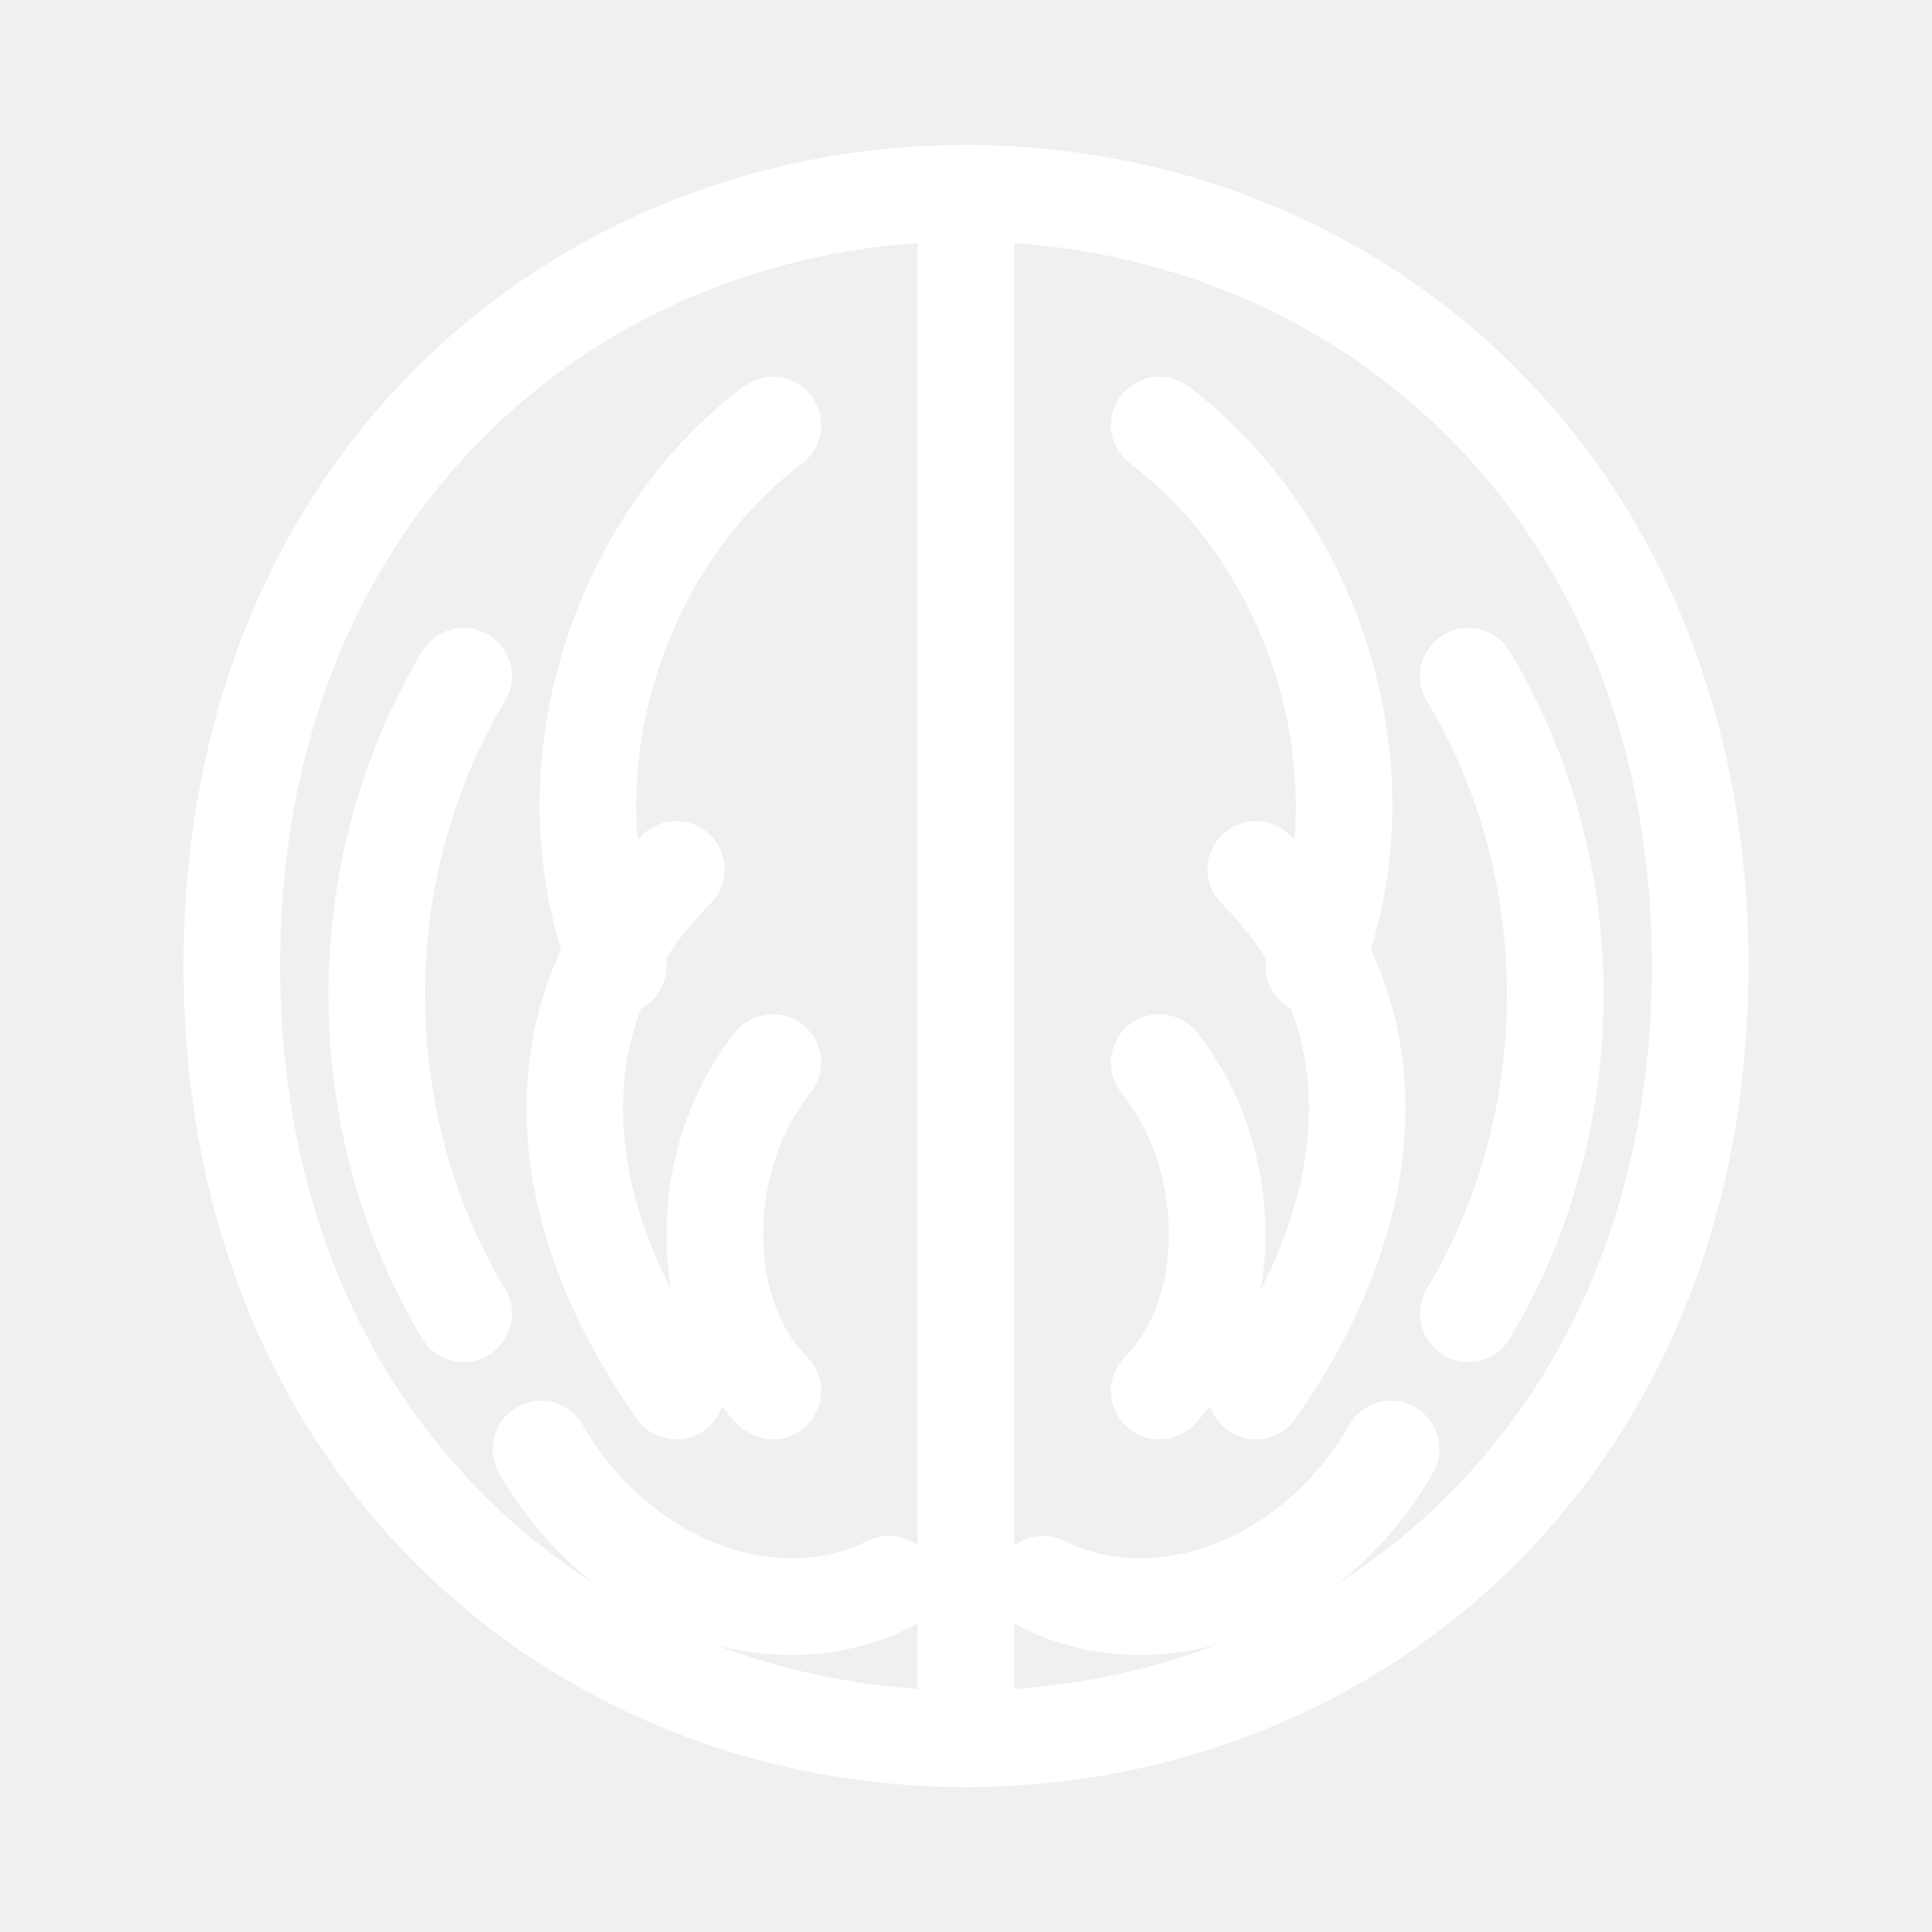
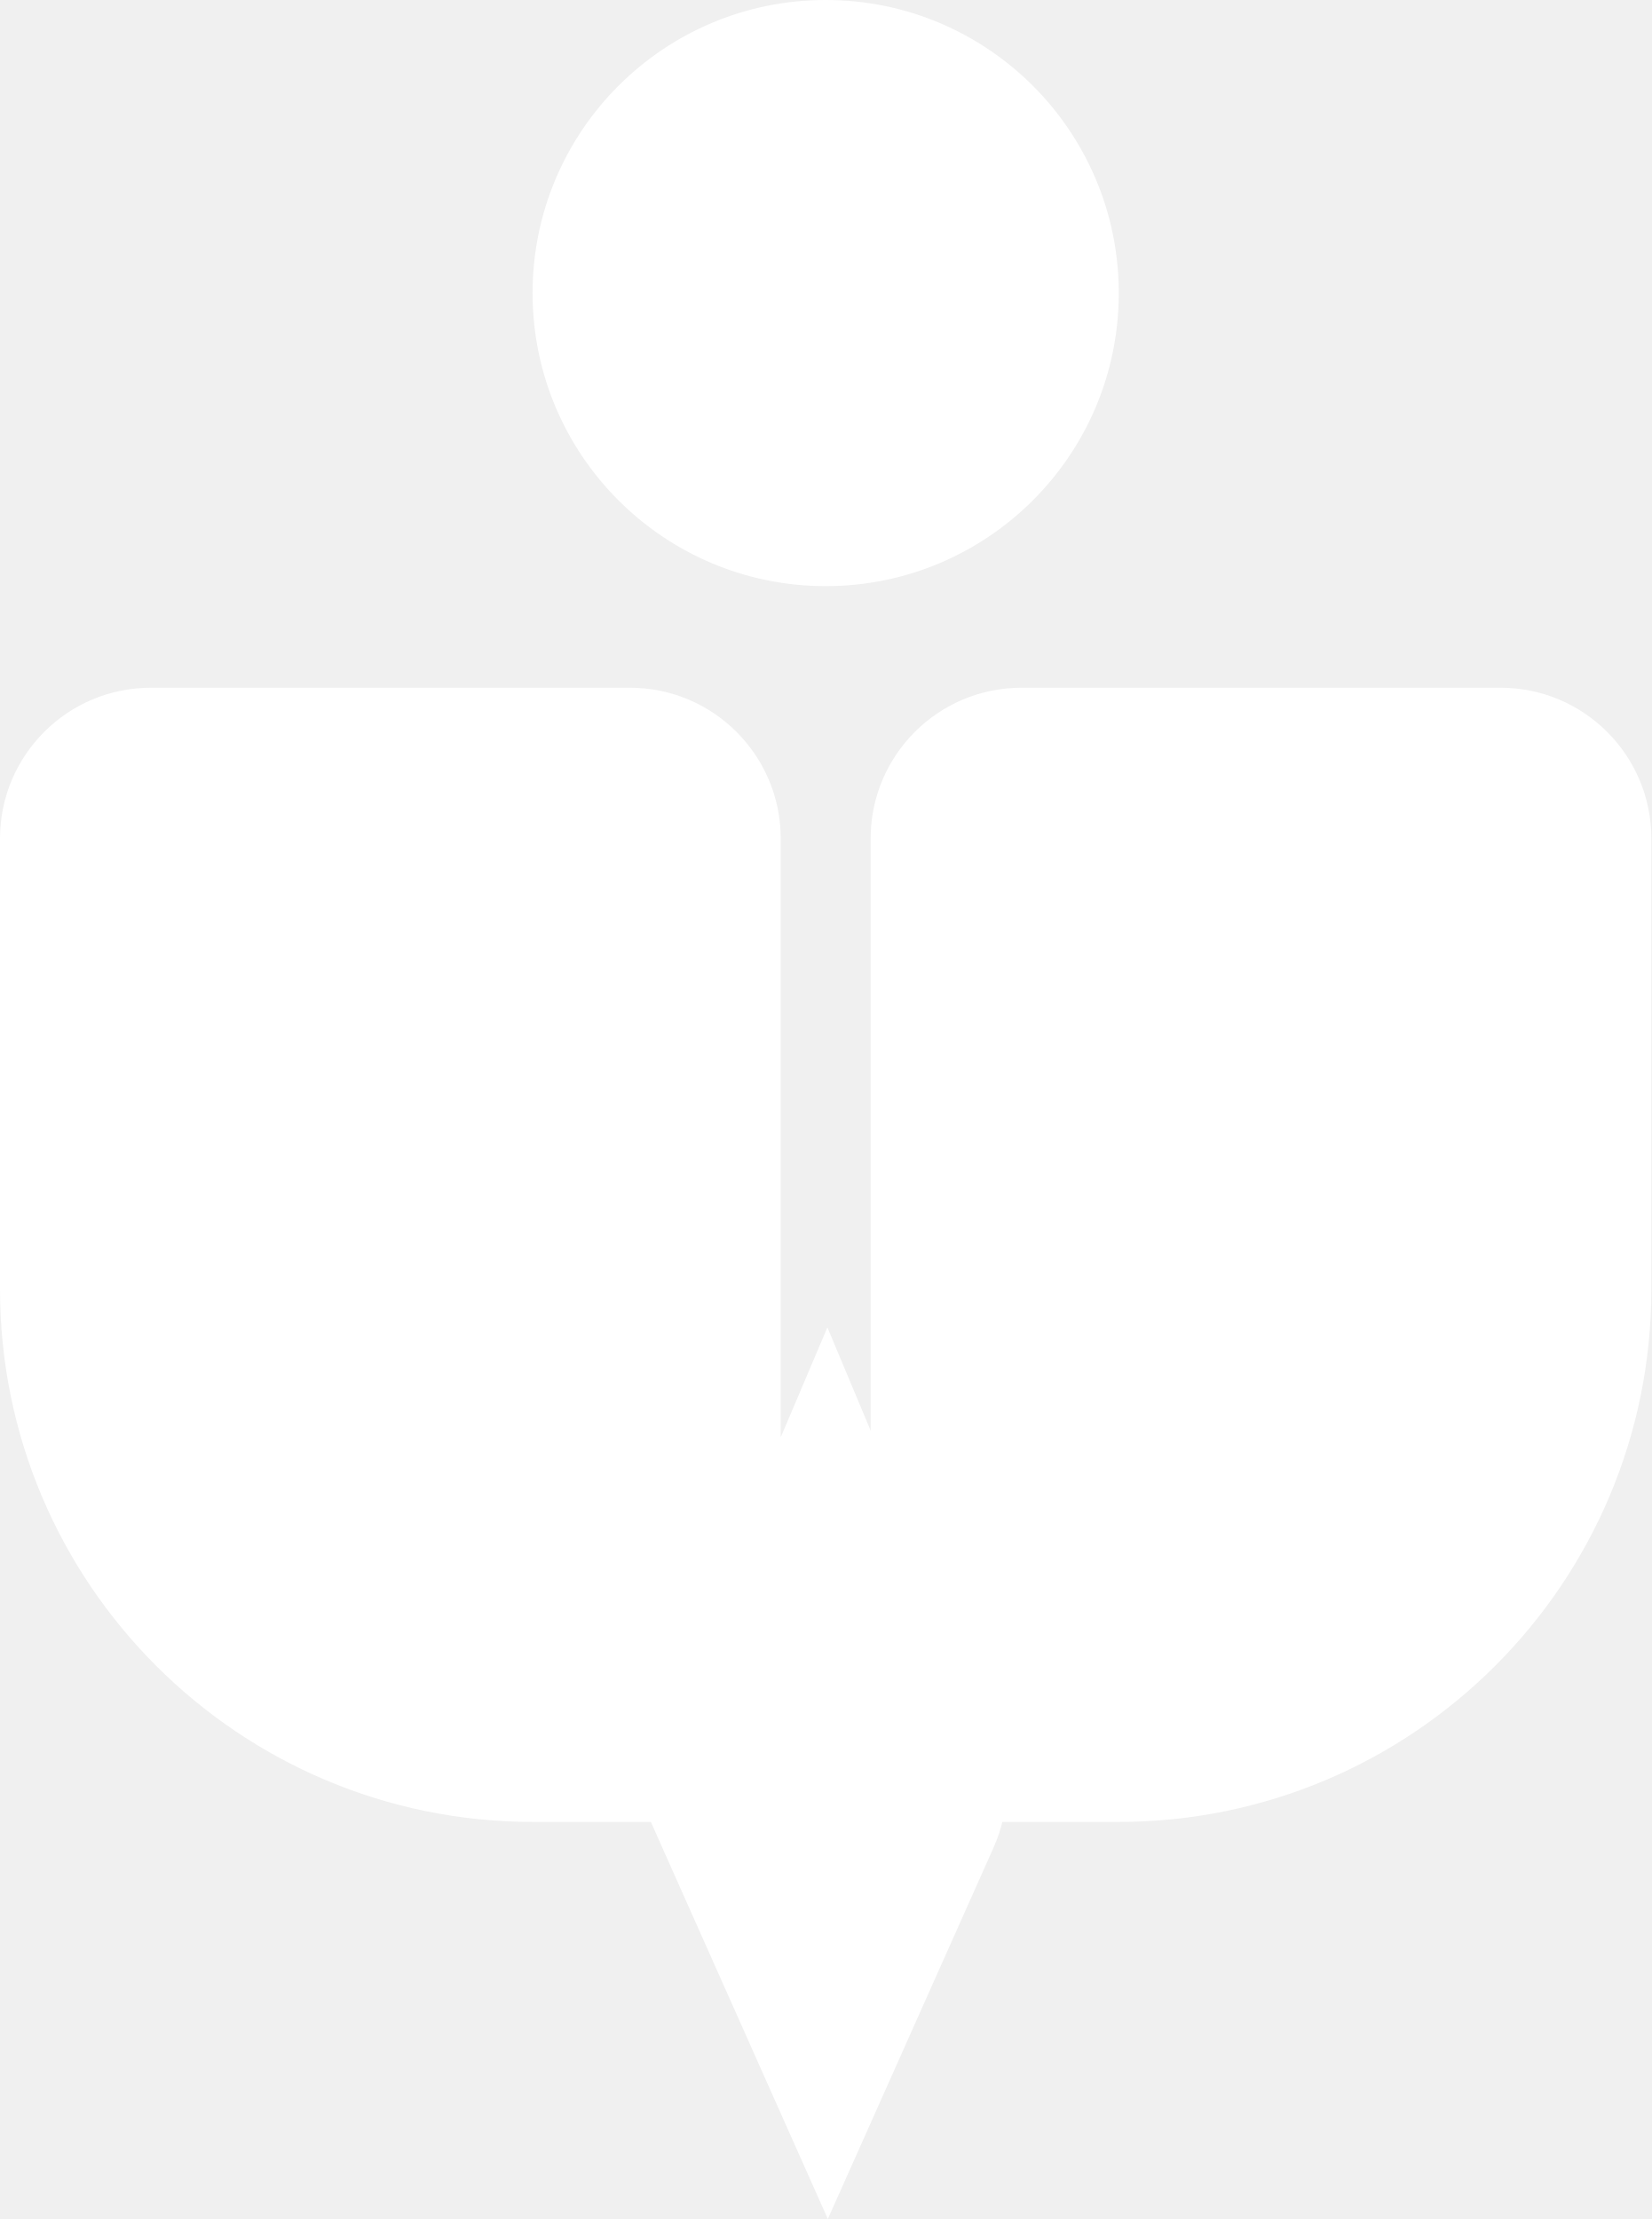
- <svg xmlns="http://www.w3.org/2000/svg" width="50" height="50" viewBox="0 0 50 50" fill="none">
-   <g stroke="#FFFFFF" stroke-width="2.5" stroke-linecap="round" stroke-linejoin="round" fill="none">
-     <path d="M25 5 C15 5, 6 12.5, 6 25 C6 37.5, 15 45, 25 45 C35 45, 44 37.5, 44 25 C44 12.5, 35 5, 25 5Z" />
-     <path d="M25 5 L25 45" />
-     <path d="M20 11 C16 14, 14 20, 16 25" />
-     <path d="M12 17.5 C9 22.5, 9 29, 12 34" />
-     <path d="M17.5 22.5 C14 26, 14 31, 17.5 36" />
-     <path d="M14 37.5 C16 41, 20 42.5, 23 41" />
-     <path d="M20 27.5 C18 30, 18 34, 20 36" />
-     <path d="M30 11 C34 14, 36 20, 34 25" />
-     <path d="M38 17.5 C41 22.5, 41 29, 38 34" />
-     <path d="M32.5 22.5 C36 26, 36 31, 32.5 36" />
-     <path d="M36 37.5 C34 41, 30 42.5, 27 41" />
-     <path d="M30 27.5 C32 30, 32 34, 30 36" />
-   </g>
+ <svg xmlns="http://www.w3.org/2000/svg" id="Layer_1" data-name="Layer 1" viewBox="0 0 1171.9 1574.91">
+   <defs>
+     <style>
+       .cls-1 {
+         fill: #fff;
+       }
+     </style>
+   </defs>
+   <path class="cls-1" d="M793.59,1293.1h-175.73v-697.93c0-59.12,47.93-107.05,107.05-107.05h339.95c59.12,0,107.05,47.93,107.05,107.05v319.61c0,208.94-169.38,378.32-378.32,378.32Z" />
+   <path class="cls-1" d="M705.13,1311.2l-117.65,263.71-125.58-281.81h-83.58C169.38,1293.1,0,1123.72,0,914.78v-319.61c0-59.12,47.93-107.05,107.05-107.05h339.95c59.12,0,107.05,47.93,107.05,107.05v424.95l33.12-78.04,118.94,283.91c11.45,27.32,11.09,58.16-.98,85.21Z" />
+   <path class="cls-1" d="M793.95,208c0,114.88-93.12,208-208,208s-208-93.12-208-208S471.08,0,585.95,0s208,93.12,208,208Z" />
</svg>
